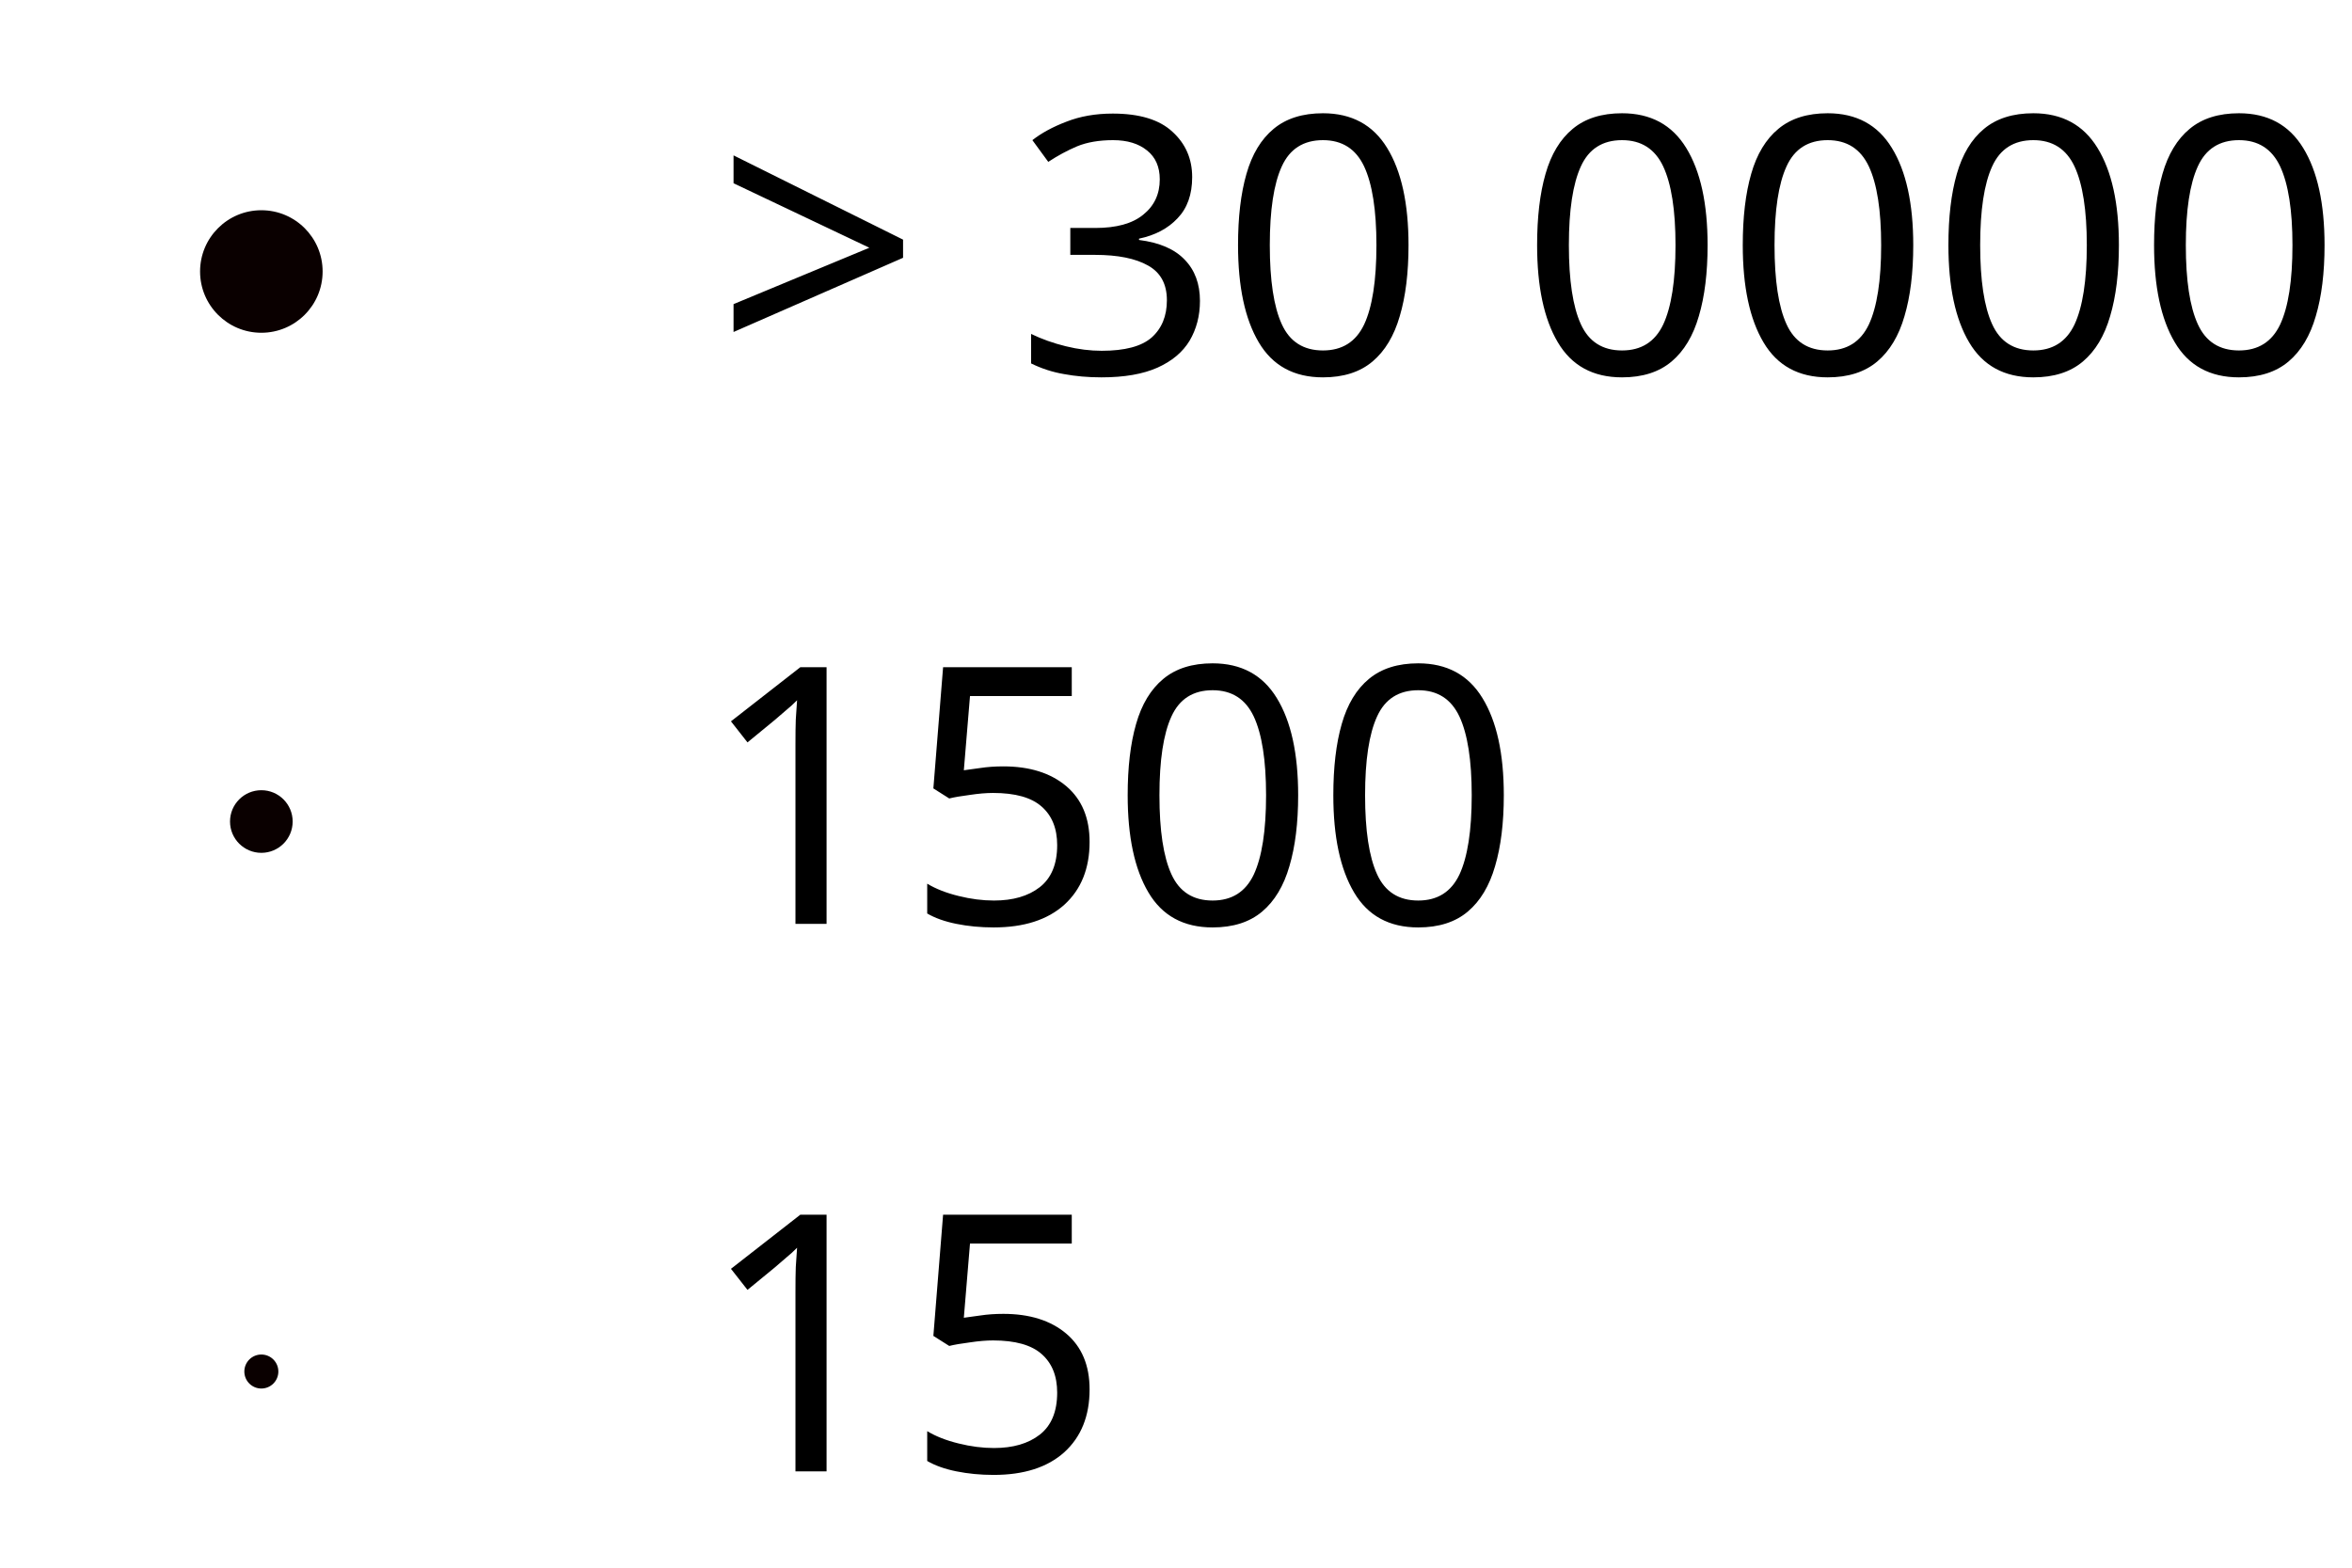
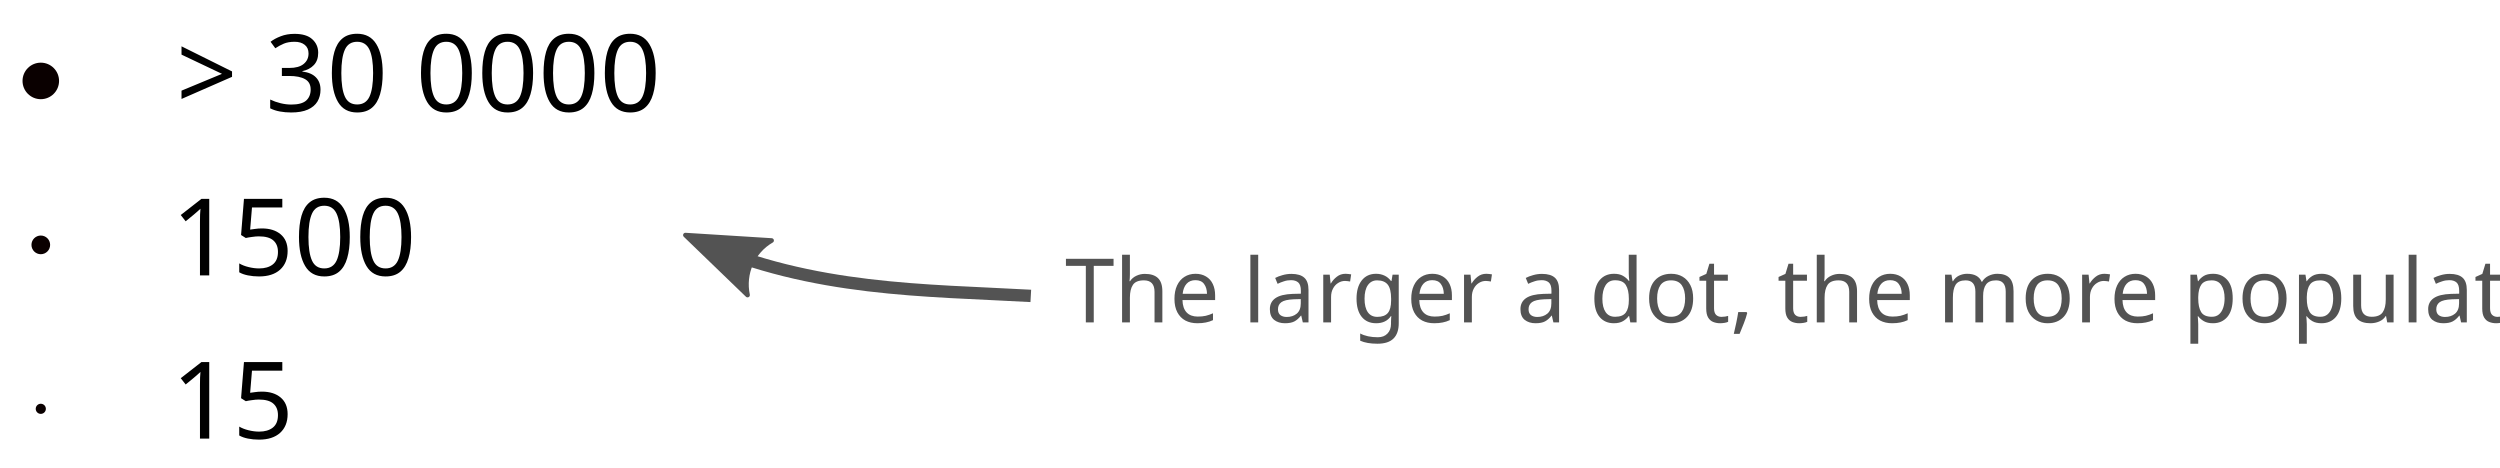
- <svg xmlns="http://www.w3.org/2000/svg" height="20mm" version="1.1" width="30mm" id="svg1271">
+ <svg xmlns="http://www.w3.org/2000/svg" height="20mm" version="1.1" width="107mm" id="svg1271">
  <defs id="defs2">
    <marker style="overflow:visible" id="Arrow2Mend-2-6-6" refX="0" refY="0" orient="auto" viewBox="0 0 6.93 5.196" markerWidth="6.93" markerHeight="5.196" preserveAspectRatio="xMidYMid">
      <path transform="scale(-0.6)" d="M 8.719,4.034 -2.207,0.016 8.719,-4.002 c -1.745,2.372 -1.735,5.617 -6e-7,8.035 z" style="fill:context-stroke;fill-rule:evenodd;stroke:context-stroke;stroke-width:0.625;stroke-linejoin:round" id="path359593-0-6-10" />
    </marker>
    <marker style="overflow:visible" id="Arrow2Mend-2-6-3-2" refX="0" refY="0" orient="auto" viewBox="0 0 6.93 5.196" markerWidth="6.93" markerHeight="5.196" preserveAspectRatio="xMidYMid">
      <path transform="scale(-0.6)" d="M 8.719,4.034 -2.207,0.016 8.719,-4.002 c -1.745,2.372 -1.735,5.617 -6e-7,8.035 z" style="fill:context-stroke;fill-rule:evenodd;stroke:context-stroke;stroke-width:0.625;stroke-linejoin:round" id="path359593-0-6-1-6" />
    </marker>
    <marker style="overflow:visible" id="Arrow2Mend-2-6-3" refX="0" refY="0" orient="auto" viewBox="0 0 6.93 5.196" markerWidth="6.93" markerHeight="5.196" preserveAspectRatio="xMidYMid">
      <path transform="scale(-0.6)" d="M 8.719,4.034 -2.207,0.016 8.719,-4.002 c -1.745,2.372 -1.735,5.617 -6e-7,8.035 z" style="fill:context-stroke;fill-rule:evenodd;stroke:context-stroke;stroke-width:0.625;stroke-linejoin:round" id="path359593-0-6-1" />
    </marker>
    <marker style="overflow:visible" id="Arrow2Mend-4" refX="0" refY="0" orient="auto">
      <path transform="scale(-0.6)" d="M 8.719,4.034 -2.207,0.016 8.719,-4.002 c -1.745,2.372 -1.735,5.617 -6e-7,8.035 z" style="fill:context-stroke;fill-rule:evenodd;stroke:context-stroke;stroke-width:0.625;stroke-linejoin:round" id="path359593-4" />
    </marker>
    <marker style="overflow:visible" id="Arrow2Mend-9-7" refX="0" refY="0" orient="auto">
      <path transform="scale(-0.6)" d="M 8.719,4.034 -2.207,0.016 8.719,-4.002 c -1.745,2.372 -1.735,5.617 -6e-7,8.035 z" style="fill:context-stroke;fill-rule:evenodd;stroke:context-stroke;stroke-width:0.625;stroke-linejoin:round" id="path359593-6-6" />
    </marker>
    <marker style="overflow:visible" id="Arrow2Mend-9-1-3" refX="0" refY="0" orient="auto">
      <path transform="scale(-0.6)" d="M 8.719,4.034 -2.207,0.016 8.719,-4.002 c -1.745,2.372 -1.735,5.617 -6e-7,8.035 z" style="fill:context-stroke;fill-rule:evenodd;stroke:context-stroke;stroke-width:0.625;stroke-linejoin:round" id="path359593-6-7-1" />
    </marker>
    <marker style="overflow:visible" id="Arrow2Mend-9-7-2" refX="0" refY="0" orient="auto">
      <path transform="scale(-0.6)" d="M 8.719,4.034 -2.207,0.016 8.719,-4.002 c -1.745,2.372 -1.735,5.617 -6e-7,8.035 z" style="fill:context-stroke;fill-rule:evenodd;stroke:context-stroke;stroke-width:0.625;stroke-linejoin:round" id="path359593-6-6-6" />
    </marker>
    <marker style="overflow:visible" id="Arrow2Mend-9-1-3-3" refX="0" refY="0" orient="auto">
      <path transform="scale(-0.6)" d="M 8.719,4.034 -2.207,0.016 8.719,-4.002 c -1.745,2.372 -1.735,5.617 -6e-7,8.035 z" style="fill:context-stroke;fill-rule:evenodd;stroke:context-stroke;stroke-width:0.625;stroke-linejoin:round" id="path359593-6-7-1-6" />
    </marker>
    <marker style="overflow:visible" id="Arrow2Mend-9-1-3-0" refX="0" refY="0" orient="auto">
      <path transform="scale(-0.6)" d="M 8.719,4.034 -2.207,0.016 8.719,-4.002 c -1.745,2.372 -1.735,5.617 -6e-7,8.035 z" style="fill:context-stroke;fill-rule:evenodd;stroke:context-stroke;stroke-width:0.625;stroke-linejoin:round" id="path359593-6-7-1-63" />
    </marker>
    <marker style="overflow:visible" id="Arrow2Mend-9-1-3-06" refX="0" refY="0" orient="auto">
      <path transform="scale(-0.6)" d="M 8.719,4.034 -2.207,0.016 8.719,-4.002 c -1.745,2.372 -1.735,5.617 -6e-7,8.035 z" style="fill:context-stroke;fill-rule:evenodd;stroke:context-stroke;stroke-width:0.625;stroke-linejoin:round" id="path359593-6-7-1-1" />
    </marker>
    <marker style="overflow:visible" id="Arrow2Mend" refX="0" refY="0" orient="auto" viewBox="0 0 6.93 5.196" markerWidth="6.93" markerHeight="5.196" preserveAspectRatio="xMidYMid">
      <path transform="scale(-0.6)" d="M 8.719,4.034 -2.207,0.016 8.719,-4.002 c -1.745,2.372 -1.735,5.617 -6e-7,8.035 z" style="fill:context-stroke;fill-rule:evenodd;stroke:context-stroke;stroke-width:0.625;stroke-linejoin:round" id="path359593" />
    </marker>
    <marker style="overflow:visible" id="Arrow2Mend-2" refX="0" refY="0" orient="auto" viewBox="0 0 6.93 5.196" markerWidth="6.93" markerHeight="5.196" preserveAspectRatio="xMidYMid">
      <path transform="scale(-0.6)" d="M 8.719,4.034 -2.207,0.016 8.719,-4.002 c -1.745,2.372 -1.735,5.617 -6e-7,8.035 z" style="fill:context-stroke;fill-rule:evenodd;stroke:context-stroke;stroke-width:0.625;stroke-linejoin:round" id="path359593-0" />
    </marker>
    <marker style="overflow:visible" id="Arrow2Mend-2-6" refX="0" refY="0" orient="auto" viewBox="0 0 6.93 5.196" markerWidth="6.93" markerHeight="5.196" preserveAspectRatio="xMidYMid">
      <path transform="scale(-0.6)" d="M 8.719,4.034 -2.207,0.016 8.719,-4.002 c -1.745,2.372 -1.735,5.617 -6e-7,8.035 z" style="fill:context-stroke;fill-rule:evenodd;stroke:context-stroke;stroke-width:0.625;stroke-linejoin:round" id="path359593-0-6" />
    </marker>
    <marker style="overflow:visible" id="Arrow2Mend-9-1-3-5" refX="0" refY="0" orient="auto" viewBox="0 0 6.93 5.196" markerWidth="6.93" markerHeight="5.196" preserveAspectRatio="xMidYMid">
      <path transform="scale(-0.6)" d="M 8.719,4.034 -2.207,0.016 8.719,-4.002 c -1.745,2.372 -1.735,5.617 -6e-7,8.035 z" style="fill:context-stroke;fill-rule:evenodd;stroke:context-stroke;stroke-width:0.625;stroke-linejoin:round" id="path359593-6-7-1-4" />
    </marker>
    <marker style="overflow:visible" id="Arrow2Mend-9-1-3-6" refX="0" refY="0" orient="auto">
      <path transform="scale(-0.6)" d="M 8.719,4.034 -2.207,0.016 8.719,-4.002 c -1.745,2.372 -1.735,5.617 -6e-7,8.035 z" style="fill:context-stroke;fill-rule:evenodd;stroke:context-stroke;stroke-width:0.625;stroke-linejoin:round" id="path359593-6-7-1-5" />
    </marker>
    <marker style="overflow:visible" id="Arrow2Mend-9-7-9" refX="0" refY="0" orient="auto">
      <path transform="scale(-0.6)" d="M 8.719,4.034 -2.207,0.016 8.719,-4.002 c -1.745,2.372 -1.735,5.617 -6e-7,8.035 z" style="fill:context-stroke;fill-rule:evenodd;stroke:context-stroke;stroke-width:0.625;stroke-linejoin:round" id="path359593-6-6-3" />
    </marker>
    <marker style="overflow:visible" id="Arrow2Mend-2-6-6-7" refX="0" refY="0" orient="auto" viewBox="0 0 6.93 5.196" markerWidth="6.93" markerHeight="5.196" preserveAspectRatio="xMidYMid">
      <path transform="scale(-0.6)" d="M 8.719,4.034 -2.207,0.016 8.719,-4.002 c -1.745,2.372 -1.735,5.617 -6e-7,8.035 z" style="fill:context-stroke;fill-rule:evenodd;stroke:context-stroke;stroke-width:0.625;stroke-linejoin:round" id="path359593-0-6-10-3" />
    </marker>
    <marker style="overflow:visible" id="Arrow2Mend-2-6-3-2-6" refX="0" refY="0" orient="auto" viewBox="0 0 6.93 5.196" markerWidth="6.93" markerHeight="5.196" preserveAspectRatio="xMidYMid">
      <path transform="scale(-0.6)" d="M 8.719,4.034 -2.207,0.016 8.719,-4.002 c -1.745,2.372 -1.735,5.617 -6e-7,8.035 z" style="fill:context-stroke;fill-rule:evenodd;stroke:context-stroke;stroke-width:0.625;stroke-linejoin:round" id="path359593-0-6-1-6-1" />
    </marker>
    <marker style="overflow:visible" id="Arrow2Mend-2-6-3-29" refX="0" refY="0" orient="auto" viewBox="0 0 6.93 5.196" markerWidth="6.93" markerHeight="5.196" preserveAspectRatio="xMidYMid">
      <path transform="scale(-0.6)" d="M 8.719,4.034 -2.207,0.016 8.719,-4.002 c -1.745,2.372 -1.735,5.617 -6e-7,8.035 z" style="fill:context-stroke;fill-rule:evenodd;stroke:context-stroke;stroke-width:0.625;stroke-linejoin:round" id="path359593-0-6-1-3" />
    </marker>
    <marker style="overflow:visible" id="Arrow2Mend-2-6-6-3" refX="0" refY="0" orient="auto" viewBox="0 0 6.93 5.196" markerWidth="6.93" markerHeight="5.196" preserveAspectRatio="xMidYMid">
      <path transform="scale(-0.6)" d="M 8.719,4.034 -2.207,0.016 8.719,-4.002 c -1.745,2.372 -1.735,5.617 -6e-7,8.035 z" style="fill:context-stroke;fill-rule:evenodd;stroke:context-stroke;stroke-width:0.625;stroke-linejoin:round" id="path359593-0-6-10-9" />
    </marker>
    <marker style="overflow:visible" id="Arrow2Mend-2-6-3-2-1" refX="0" refY="0" orient="auto" viewBox="0 0 6.93 5.196" markerWidth="6.93" markerHeight="5.196" preserveAspectRatio="xMidYMid">
      <path transform="scale(-0.6)" d="M 8.719,4.034 -2.207,0.016 8.719,-4.002 c -1.745,2.372 -1.735,5.617 -6e-7,8.035 z" style="fill:context-stroke;fill-rule:evenodd;stroke:context-stroke;stroke-width:0.625;stroke-linejoin:round" id="path359593-0-6-1-6-9" />
    </marker>
    <marker style="overflow:visible" id="Arrow2Mend-2-6-3-6" refX="0" refY="0" orient="auto" viewBox="0 0 6.93 5.196" markerWidth="6.93" markerHeight="5.196" preserveAspectRatio="xMidYMid">
      <path transform="scale(-0.6)" d="M 8.719,4.034 -2.207,0.016 8.719,-4.002 c -1.745,2.372 -1.735,5.617 -6e-7,8.035 z" style="fill:context-stroke;fill-rule:evenodd;stroke:context-stroke;stroke-width:0.625;stroke-linejoin:round" id="path359593-0-6-1-9" />
    </marker>
    <marker style="overflow:visible" id="Arrow2Mend-9-1-3-0-6" refX="0" refY="0" orient="auto">
      <path transform="scale(-0.6)" d="M 8.719,4.034 -2.207,0.016 8.719,-4.002 c -1.745,2.372 -1.735,5.617 -6e-7,8.035 z" style="fill:context-stroke;fill-rule:evenodd;stroke:context-stroke;stroke-width:0.625;stroke-linejoin:round" id="path359593-6-7-1-63-0" />
    </marker>
    <marker style="overflow:visible" id="Arrow2Mend-9-1-3-3-7" refX="0" refY="0" orient="auto">
      <path transform="scale(-0.6)" d="M 8.719,4.034 -2.207,0.016 8.719,-4.002 c -1.745,2.372 -1.735,5.617 -6e-7,8.035 z" style="fill:context-stroke;fill-rule:evenodd;stroke:context-stroke;stroke-width:0.625;stroke-linejoin:round" id="path359593-6-7-1-6-0" />
    </marker>
    <marker style="overflow:visible" id="Arrow2Mend-9-7-2-1" refX="0" refY="0" orient="auto">
      <path transform="scale(-0.6)" d="M 8.719,4.034 -2.207,0.016 8.719,-4.002 c -1.745,2.372 -1.735,5.617 -6e-7,8.035 z" style="fill:context-stroke;fill-rule:evenodd;stroke:context-stroke;stroke-width:0.625;stroke-linejoin:round" id="path359593-6-6-6-0" />
    </marker>
    <marker style="overflow:visible" id="Arrow2Mend-9-1-3-6-1" refX="0" refY="0" orient="auto">
      <path transform="scale(-0.6)" d="M 8.719,4.034 -2.207,0.016 8.719,-4.002 c -1.745,2.372 -1.735,5.617 -6e-7,8.035 z" style="fill:context-stroke;fill-rule:evenodd;stroke:context-stroke;stroke-width:0.625;stroke-linejoin:round" id="path359593-6-7-1-5-3" />
    </marker>
    <marker style="overflow:visible" id="Arrow2Mend-9-7-9-7" refX="0" refY="0" orient="auto">
      <path transform="scale(-0.6)" d="M 8.719,4.034 -2.207,0.016 8.719,-4.002 c -1.745,2.372 -1.735,5.617 -6e-7,8.035 z" style="fill:context-stroke;fill-rule:evenodd;stroke:context-stroke;stroke-width:0.625;stroke-linejoin:round" id="path359593-6-6-3-7" />
    </marker>
    <marker style="overflow:visible" id="Arrow2Mend-9-1-3-5-2" refX="0" refY="0" orient="auto" viewBox="0 0 6.93 5.196" markerWidth="6.93" markerHeight="5.196" preserveAspectRatio="xMidYMid">
      <path transform="scale(-0.6)" d="M 8.719,4.034 -2.207,0.016 8.719,-4.002 c -1.745,2.372 -1.735,5.617 -6e-7,8.035 z" style="fill:context-stroke;fill-rule:evenodd;stroke:context-stroke;stroke-width:0.625;stroke-linejoin:round" id="path359593-6-7-1-4-6" />
    </marker>
    <marker style="overflow:visible" id="Arrow2Mend-9-1-3-06-4" refX="0" refY="0" orient="auto">
      <path transform="scale(-0.6)" d="M 8.719,4.034 -2.207,0.016 8.719,-4.002 c -1.745,2.372 -1.735,5.617 -6e-7,8.035 z" style="fill:context-stroke;fill-rule:evenodd;stroke:context-stroke;stroke-width:0.625;stroke-linejoin:round" id="path359593-6-7-1-1-5" />
    </marker>
    <marker style="overflow:visible" id="Arrow2Mend-9-1-3-0-6-2" refX="0" refY="0" orient="auto">
      <path transform="scale(-0.6)" d="M 8.719,4.034 -2.207,0.016 8.719,-4.002 c -1.745,2.372 -1.735,5.617 -6e-7,8.035 z" style="fill:context-stroke;fill-rule:evenodd;stroke:context-stroke;stroke-width:0.625;stroke-linejoin:round" id="path359593-6-7-1-63-0-0" />
    </marker>
    <marker style="overflow:visible" id="Arrow2Mend-9-1-3-3-7-2" refX="0" refY="0" orient="auto">
      <path transform="scale(-0.6)" d="M 8.719,4.034 -2.207,0.016 8.719,-4.002 c -1.745,2.372 -1.735,5.617 -6e-7,8.035 z" style="fill:context-stroke;fill-rule:evenodd;stroke:context-stroke;stroke-width:0.625;stroke-linejoin:round" id="path359593-6-7-1-6-0-9" />
    </marker>
    <marker style="overflow:visible" id="Arrow2Mend-9-7-2-1-0" refX="0" refY="0" orient="auto">
      <path transform="scale(-0.6)" d="M 8.719,4.034 -2.207,0.016 8.719,-4.002 c -1.745,2.372 -1.735,5.617 -6e-7,8.035 z" style="fill:context-stroke;fill-rule:evenodd;stroke:context-stroke;stroke-width:0.625;stroke-linejoin:round" id="path359593-6-6-6-0-9" />
    </marker>
    <marker style="overflow:visible" id="Arrow2Mend-9-1-3-6-1-9" refX="0" refY="0" orient="auto">
      <path transform="scale(-0.6)" d="M 8.719,4.034 -2.207,0.016 8.719,-4.002 c -1.745,2.372 -1.735,5.617 -6e-7,8.035 z" style="fill:context-stroke;fill-rule:evenodd;stroke:context-stroke;stroke-width:0.625;stroke-linejoin:round" id="path359593-6-7-1-5-3-4" />
    </marker>
    <marker style="overflow:visible" id="Arrow2Mend-9-7-9-7-5" refX="0" refY="0" orient="auto">
      <path transform="scale(-0.6)" d="M 8.719,4.034 -2.207,0.016 8.719,-4.002 c -1.745,2.372 -1.735,5.617 -6e-7,8.035 z" style="fill:context-stroke;fill-rule:evenodd;stroke:context-stroke;stroke-width:0.625;stroke-linejoin:round" id="path359593-6-6-3-7-1" />
    </marker>
    <marker style="overflow:visible" id="Arrow2Mend-9-1-3-5-2-0" refX="0" refY="0" orient="auto" viewBox="0 0 6.93 5.196" markerWidth="6.93" markerHeight="5.196" preserveAspectRatio="xMidYMid">
      <path transform="scale(-0.6)" d="M 8.719,4.034 -2.207,0.016 8.719,-4.002 c -1.745,2.372 -1.735,5.617 -6e-7,8.035 z" style="fill:context-stroke;fill-rule:evenodd;stroke:context-stroke;stroke-width:0.625;stroke-linejoin:round" id="path359593-6-7-1-4-6-3" />
    </marker>
    <marker style="overflow:visible" id="Arrow2Mend-9-1-3-06-4-7" refX="0" refY="0" orient="auto">
      <path transform="scale(-0.6)" d="M 8.719,4.034 -2.207,0.016 8.719,-4.002 c -1.745,2.372 -1.735,5.617 -6e-7,8.035 z" style="fill:context-stroke;fill-rule:evenodd;stroke:context-stroke;stroke-width:0.625;stroke-linejoin:round" id="path359593-6-7-1-1-5-8" />
    </marker>
    <marker style="overflow:visible" id="Arrow2Mend-9-7-2-1-1" refX="0" refY="0" orient="auto">
      <path transform="scale(-0.6)" d="M 8.719,4.034 -2.207,0.016 8.719,-4.002 c -1.745,2.372 -1.735,5.617 -6e-7,8.035 z" style="fill:context-stroke;fill-rule:evenodd;stroke:context-stroke;stroke-width:0.625;stroke-linejoin:round" id="path359593-6-6-6-0-3" />
    </marker>
    <marker style="overflow:visible" id="Arrow2Mend-9-7-2-1-1-6" refX="0" refY="0" orient="auto">
      <path transform="scale(-0.6)" d="M 8.719,4.034 -2.207,0.016 8.719,-4.002 c -1.745,2.372 -1.735,5.617 -6e-7,8.035 z" style="fill:context-stroke;fill-rule:evenodd;stroke:context-stroke;stroke-width:0.625;stroke-linejoin:round" id="path359593-6-6-6-0-3-2" />
    </marker>
+     <marker style="overflow:visible" id="Arrow2Mend-9-7-9-7-3" refX="0" refY="0" orient="auto">
+       <path transform="scale(-0.6)" d="M 8.719,4.034 -2.207,0.016 8.719,-4.002 c -1.745,2.372 -1.735,5.617 -6e-7,8.035 z" style="fill:context-stroke;fill-rule:evenodd;stroke:context-stroke;stroke-width:0.625;stroke-linejoin:round" id="path359593-6-6-3-7-6" />
+     </marker>
  </defs>
-   <text xml:space="preserve" style="font-style:normal;font-variant:normal;font-weight:normal;font-stretch:normal;font-size:17.333px;line-height:1.25;font-family:'Myriad Pro';-inkscape-font-specification:'Myriad Pro, Normal';font-variant-ligatures:normal;font-variant-caps:normal;font-variant-numeric:normal;font-variant-east-asian:normal;stroke-width:1" x="34.504" y="18.025" id="text2020192-0-0-7">
-     <tspan id="tspan365719-4" x="34.504" y="18.025">&gt; 30 0000</tspan>
+   <text xml:space="preserve" style="font-style:normal;font-variant:normal;font-weight:normal;font-stretch:normal;font-size:17.333px;line-height:1.25;font-family:'Myriad Pro';-inkscape-font-specification:'Myriad Pro, Normal';font-variant-ligatures:normal;font-variant-caps:normal;font-variant-numeric:normal;font-variant-east-asian:normal;stroke-width:1" x="28.504" y="18.025" id="text2020192-0-0-7">
+     <tspan id="tspan365719-4" x="28.504" y="18.025">&gt; 30 0000</tspan>
  </text>
-   <circle style="fill:#0a0000;fill-opacity:1;stroke:none;stroke-width:2;stroke-linecap:round;stroke-linejoin:bevel;stroke-miterlimit:4;stroke-dasharray:none" id="path373293" cx="12.599" cy="13.091" r="2.954" />
-   <text xml:space="preserve" style="font-style:normal;font-variant:normal;font-weight:normal;font-stretch:normal;font-size:17.333px;line-height:1.25;font-family:'Myriad Pro';-inkscape-font-specification:'Myriad Pro, Normal';font-variant-ligatures:normal;font-variant-caps:normal;font-variant-numeric:normal;font-variant-east-asian:normal;stroke-width:1" x="33.693" y="44.545" id="text2020192-0-0-7-8">
-     <tspan id="tspan365719-4-5" x="33.693" y="44.545">1500</tspan>
+   <circle style="fill:#0a0000;fill-opacity:1;stroke:none;stroke-width:2;stroke-linecap:round;stroke-linejoin:bevel;stroke-miterlimit:4;stroke-dasharray:none" id="path373293" cx="6.599" cy="13.091" r="2.954" />
+   <text xml:space="preserve" style="font-style:normal;font-variant:normal;font-weight:normal;font-stretch:normal;font-size:17.333px;line-height:1.25;font-family:'Myriad Pro';-inkscape-font-specification:'Myriad Pro, Normal';font-variant-ligatures:normal;font-variant-caps:normal;font-variant-numeric:normal;font-variant-east-asian:normal;stroke-width:1" x="27.693" y="44.545" id="text2020192-0-0-7-8">
+     <tspan id="tspan365719-4-5" x="27.693" y="44.545">1500</tspan>
  </text>
-   <circle style="fill:#0a0000;fill-opacity:1;stroke:none;stroke-width:2;stroke-linecap:round;stroke-linejoin:bevel;stroke-miterlimit:4;stroke-dasharray:none" id="path373293-1" cx="12.599" cy="39.612" r="1.51" />
-   <text xml:space="preserve" style="font-style:normal;font-variant:normal;font-weight:normal;font-stretch:normal;font-size:17.333px;line-height:1.25;font-family:'Myriad Pro';-inkscape-font-specification:'Myriad Pro, Normal';font-variant-ligatures:normal;font-variant-caps:normal;font-variant-numeric:normal;font-variant-east-asian:normal;stroke-width:1" x="33.693" y="70.948" id="text2020192-0-0-7-8-9">
-     <tspan id="tspan365719-4-5-7" x="33.693" y="70.948">15</tspan>
+   <circle style="fill:#0a0000;fill-opacity:1;stroke:none;stroke-width:2;stroke-linecap:round;stroke-linejoin:bevel;stroke-miterlimit:4;stroke-dasharray:none" id="path373293-1" cx="6.599" cy="39.612" r="1.51" />
+   <text xml:space="preserve" style="font-style:normal;font-variant:normal;font-weight:normal;font-stretch:normal;font-size:17.333px;line-height:1.25;font-family:'Myriad Pro';-inkscape-font-specification:'Myriad Pro, Normal';font-variant-ligatures:normal;font-variant-caps:normal;font-variant-numeric:normal;font-variant-east-asian:normal;stroke-width:1" x="27.693" y="70.948" id="text2020192-0-0-7-8-9">
+     <tspan id="tspan365719-4-5-7" x="27.693" y="70.948">15</tspan>
  </text>
-   <circle style="fill:#0a0000;fill-opacity:1;stroke:none;stroke-width:2;stroke-linecap:round;stroke-linejoin:bevel;stroke-miterlimit:4;stroke-dasharray:none" id="path373293-5" cx="12.599" cy="66.132" r="0.82" />
+   <circle style="fill:#0a0000;fill-opacity:1;stroke:none;stroke-width:2;stroke-linecap:round;stroke-linejoin:bevel;stroke-miterlimit:4;stroke-dasharray:none" id="path373293-5" cx="6.599" cy="66.132" r="0.82" />
+   <text xml:space="preserve" style="font-style:normal;font-variant:normal;font-weight:normal;font-stretch:normal;font-size:14.395px;line-height:1.25;font-family:'Myriad Pro';-inkscape-font-specification:'Myriad Pro, Normal';font-variant-ligatures:normal;font-variant-caps:normal;font-variant-numeric:normal;font-variant-east-asian:normal;display:inline;fill:#535353;fill-opacity:1;stroke-width:1" x="172.288" y="52.151" id="text2020192-4">
+     <tspan x="172.288" y="52.151" id="tspan347158-2" style="stroke-width:1">The larger a dot, the more population.</tspan>
+   </text>
+   <path style="display:inline;fill:none;stroke:#535353;stroke-width:2;stroke-linecap:butt;stroke-linejoin:miter;stroke-miterlimit:4;stroke-dasharray:none;stroke-opacity:1;marker-end:url(#Arrow2Mend-9-7-9-7-3)" d="M 166.746,47.866 C 149.675,46.911 131.544,47.12 113.304,39.081" id="path358592-2-7" />
</svg>
